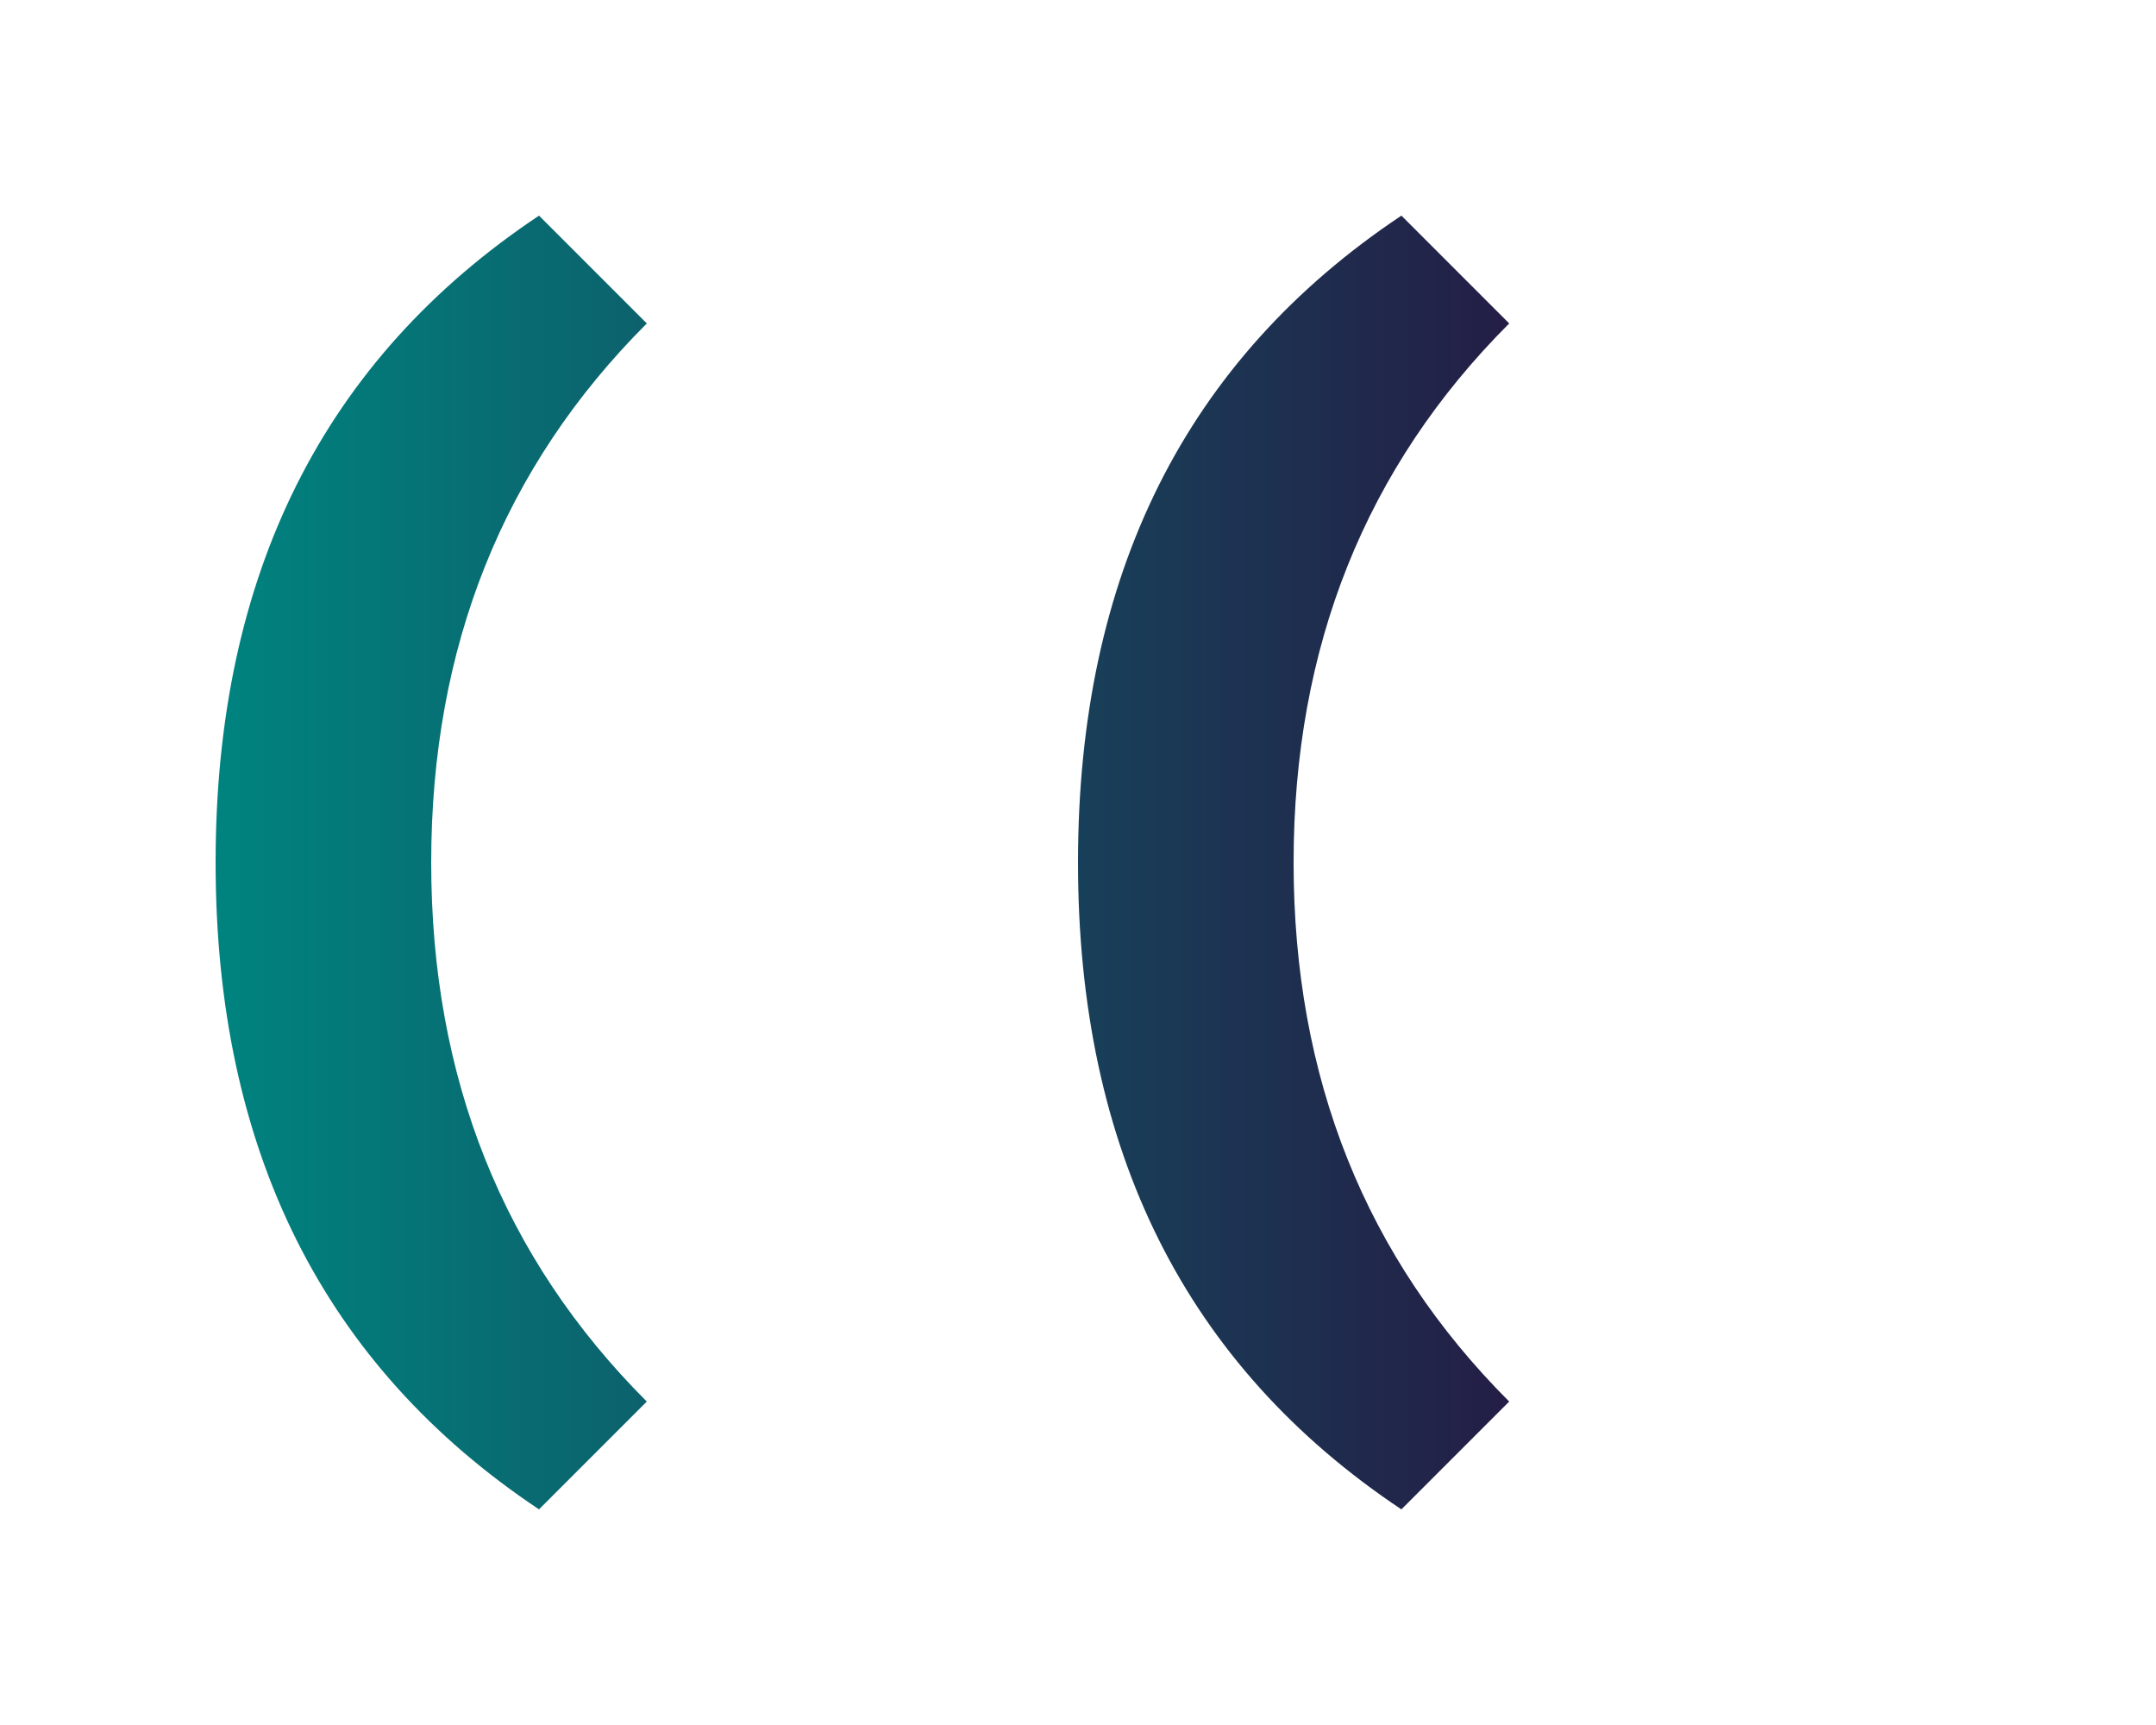
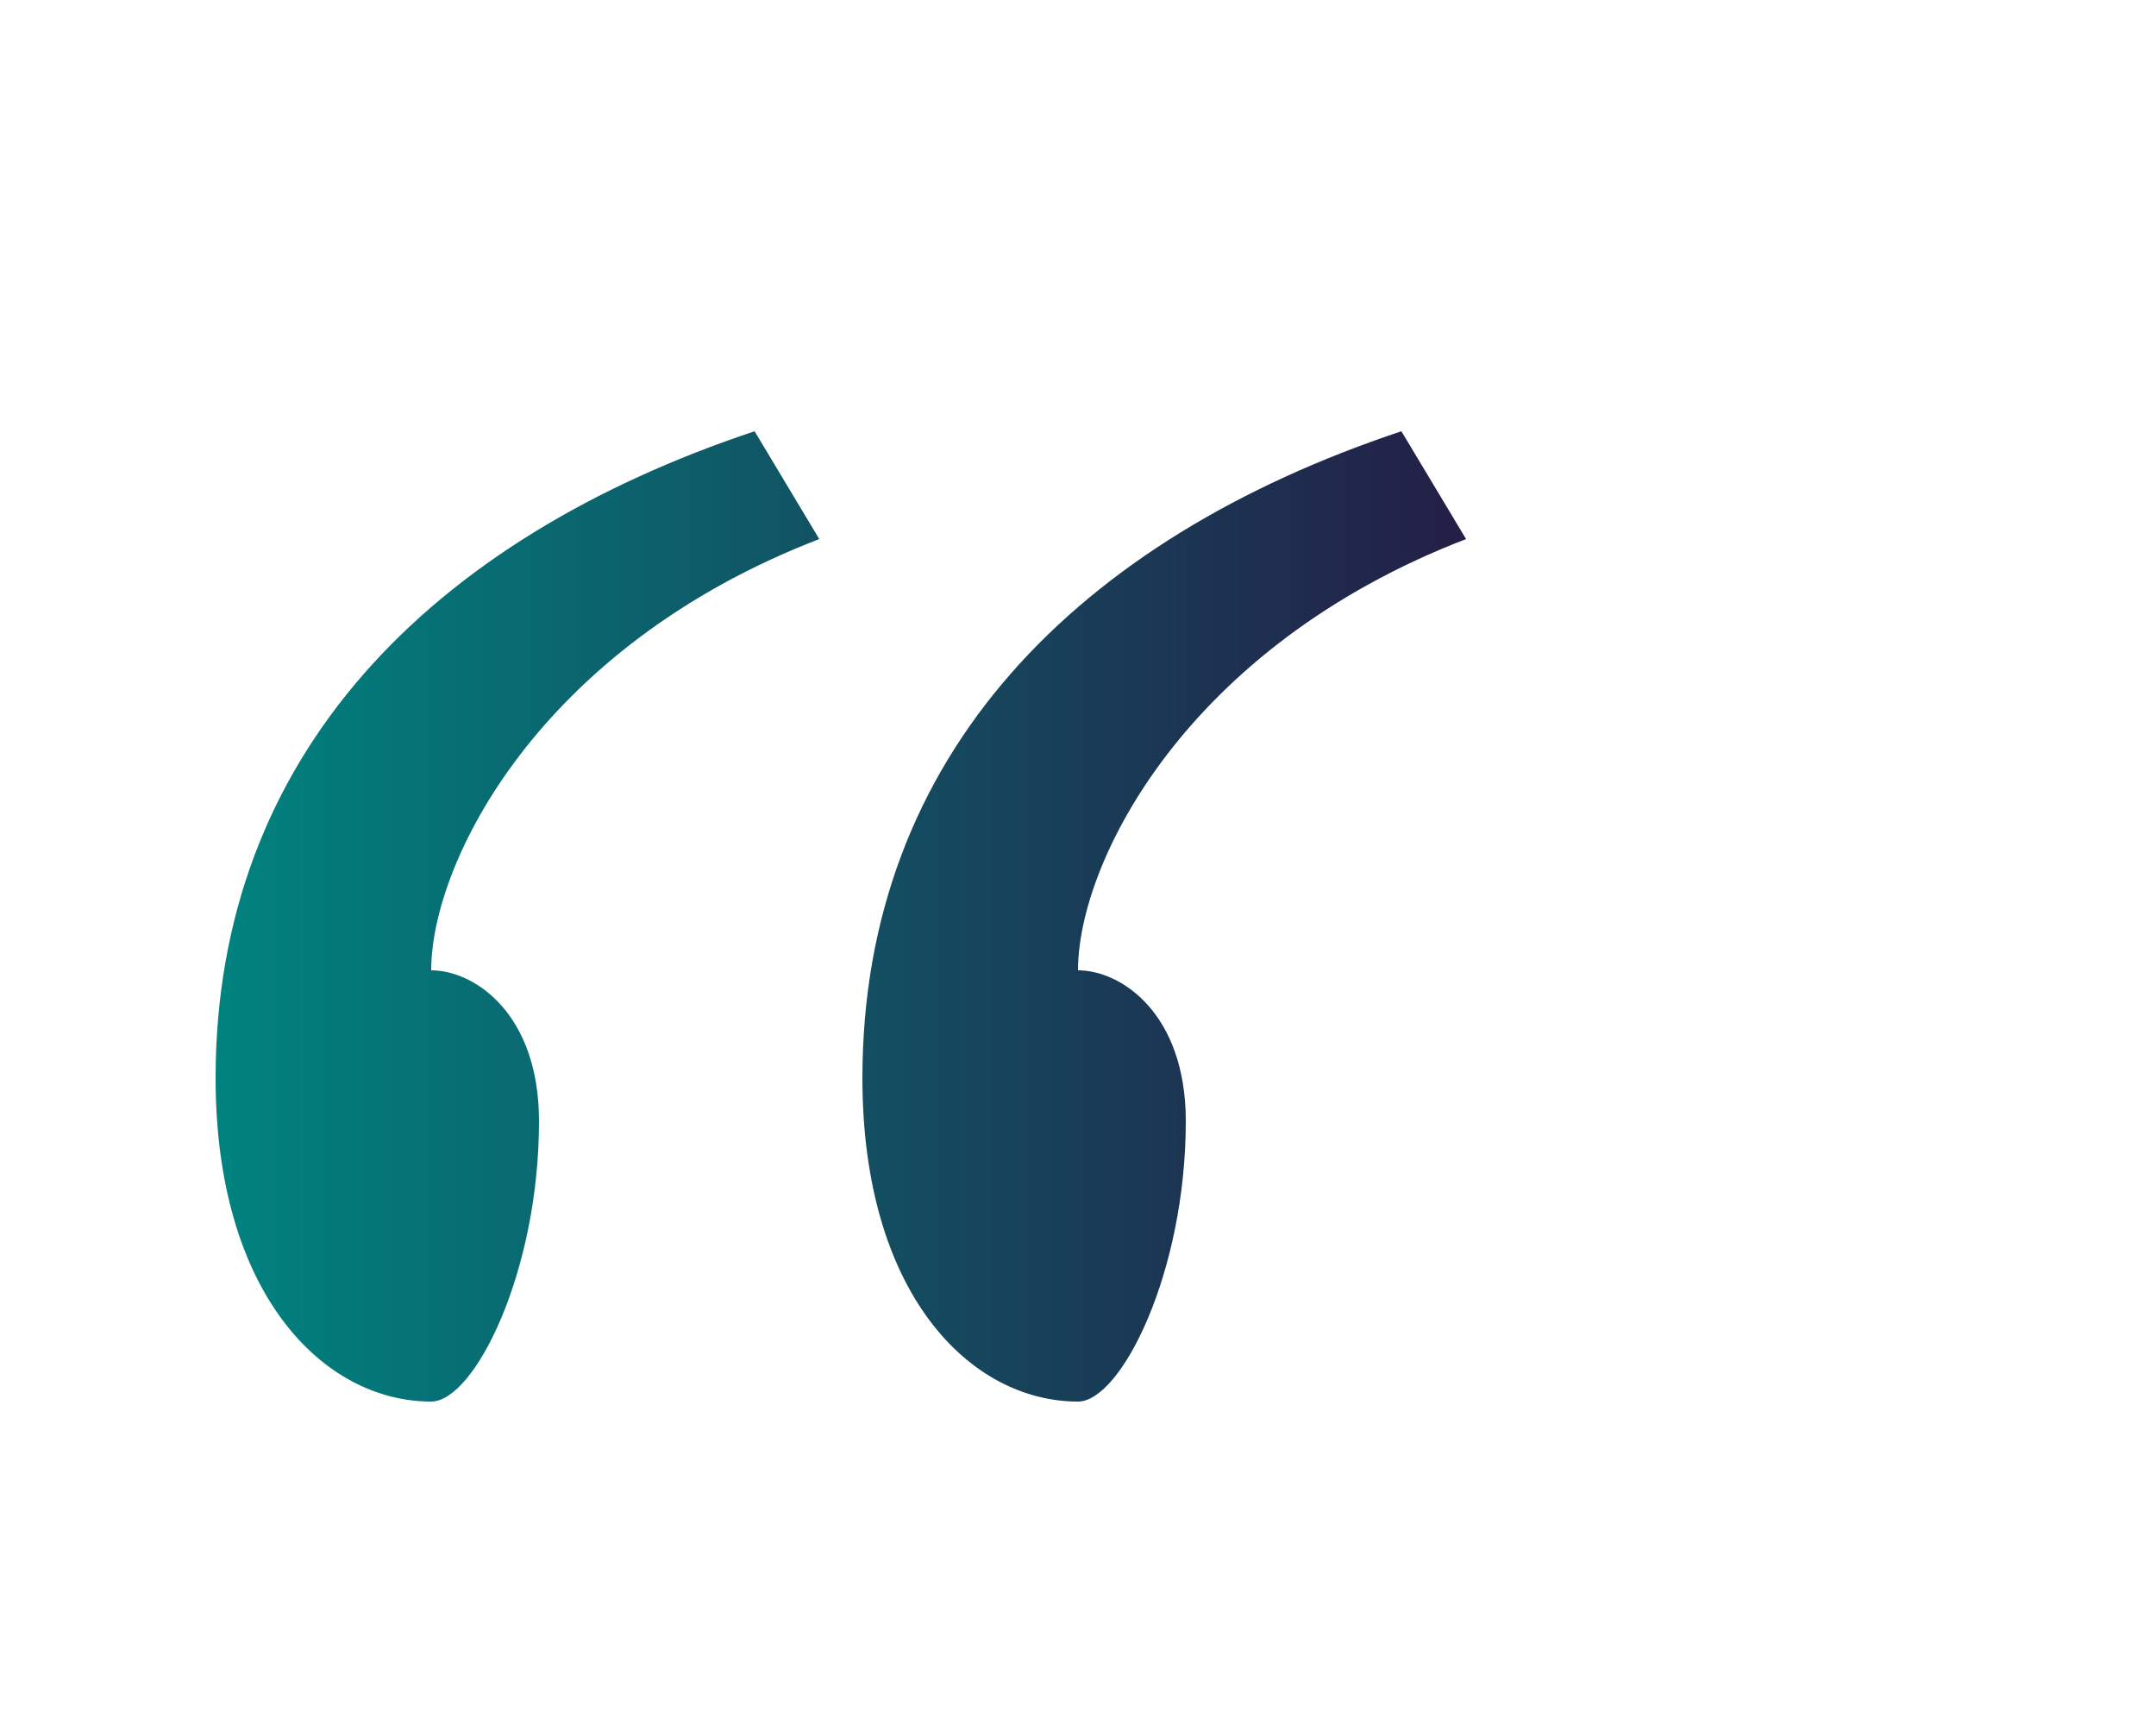
<svg xmlns="http://www.w3.org/2000/svg" width="100" height="80" viewBox="0 0 100 80">
  <defs>
    <linearGradient id="grad" x1="0%" y1="0%" x2="100%" y2="0%">
      <stop offset="0%" stop-color="#00837f" />
      <stop offset="100%" stop-color="#241e46" />
    </linearGradient>
  </defs>
-   <path d="M10,40 Q10,20 25,10 L30,15 Q20,25 20,40 Q20,55 30,65 L25,70 Q10,60 10,40 Z M50,40 Q50,20 65,10 L70,15 Q60,25 60,40 Q60,55 70,65 L65,70 Q50,60 50,40 Z" fill="url(#grad)" />
+   <path d="M20,65 C15,65 10,60 10,50 C10,35 20,25 35,20 L38,25 C25,30 20,40 20,45 C22,45 25,47 25,52 C25,59 22,65 20,65 Z M50,65 C45,65 40,60 40,50 C40,35 50,25 65,20 L68,25 C55,30 50,40 50,45 C52,45 55,47 55,52 C55,59 52,65 50,65 Z" fill="url(#grad)" />
</svg>
